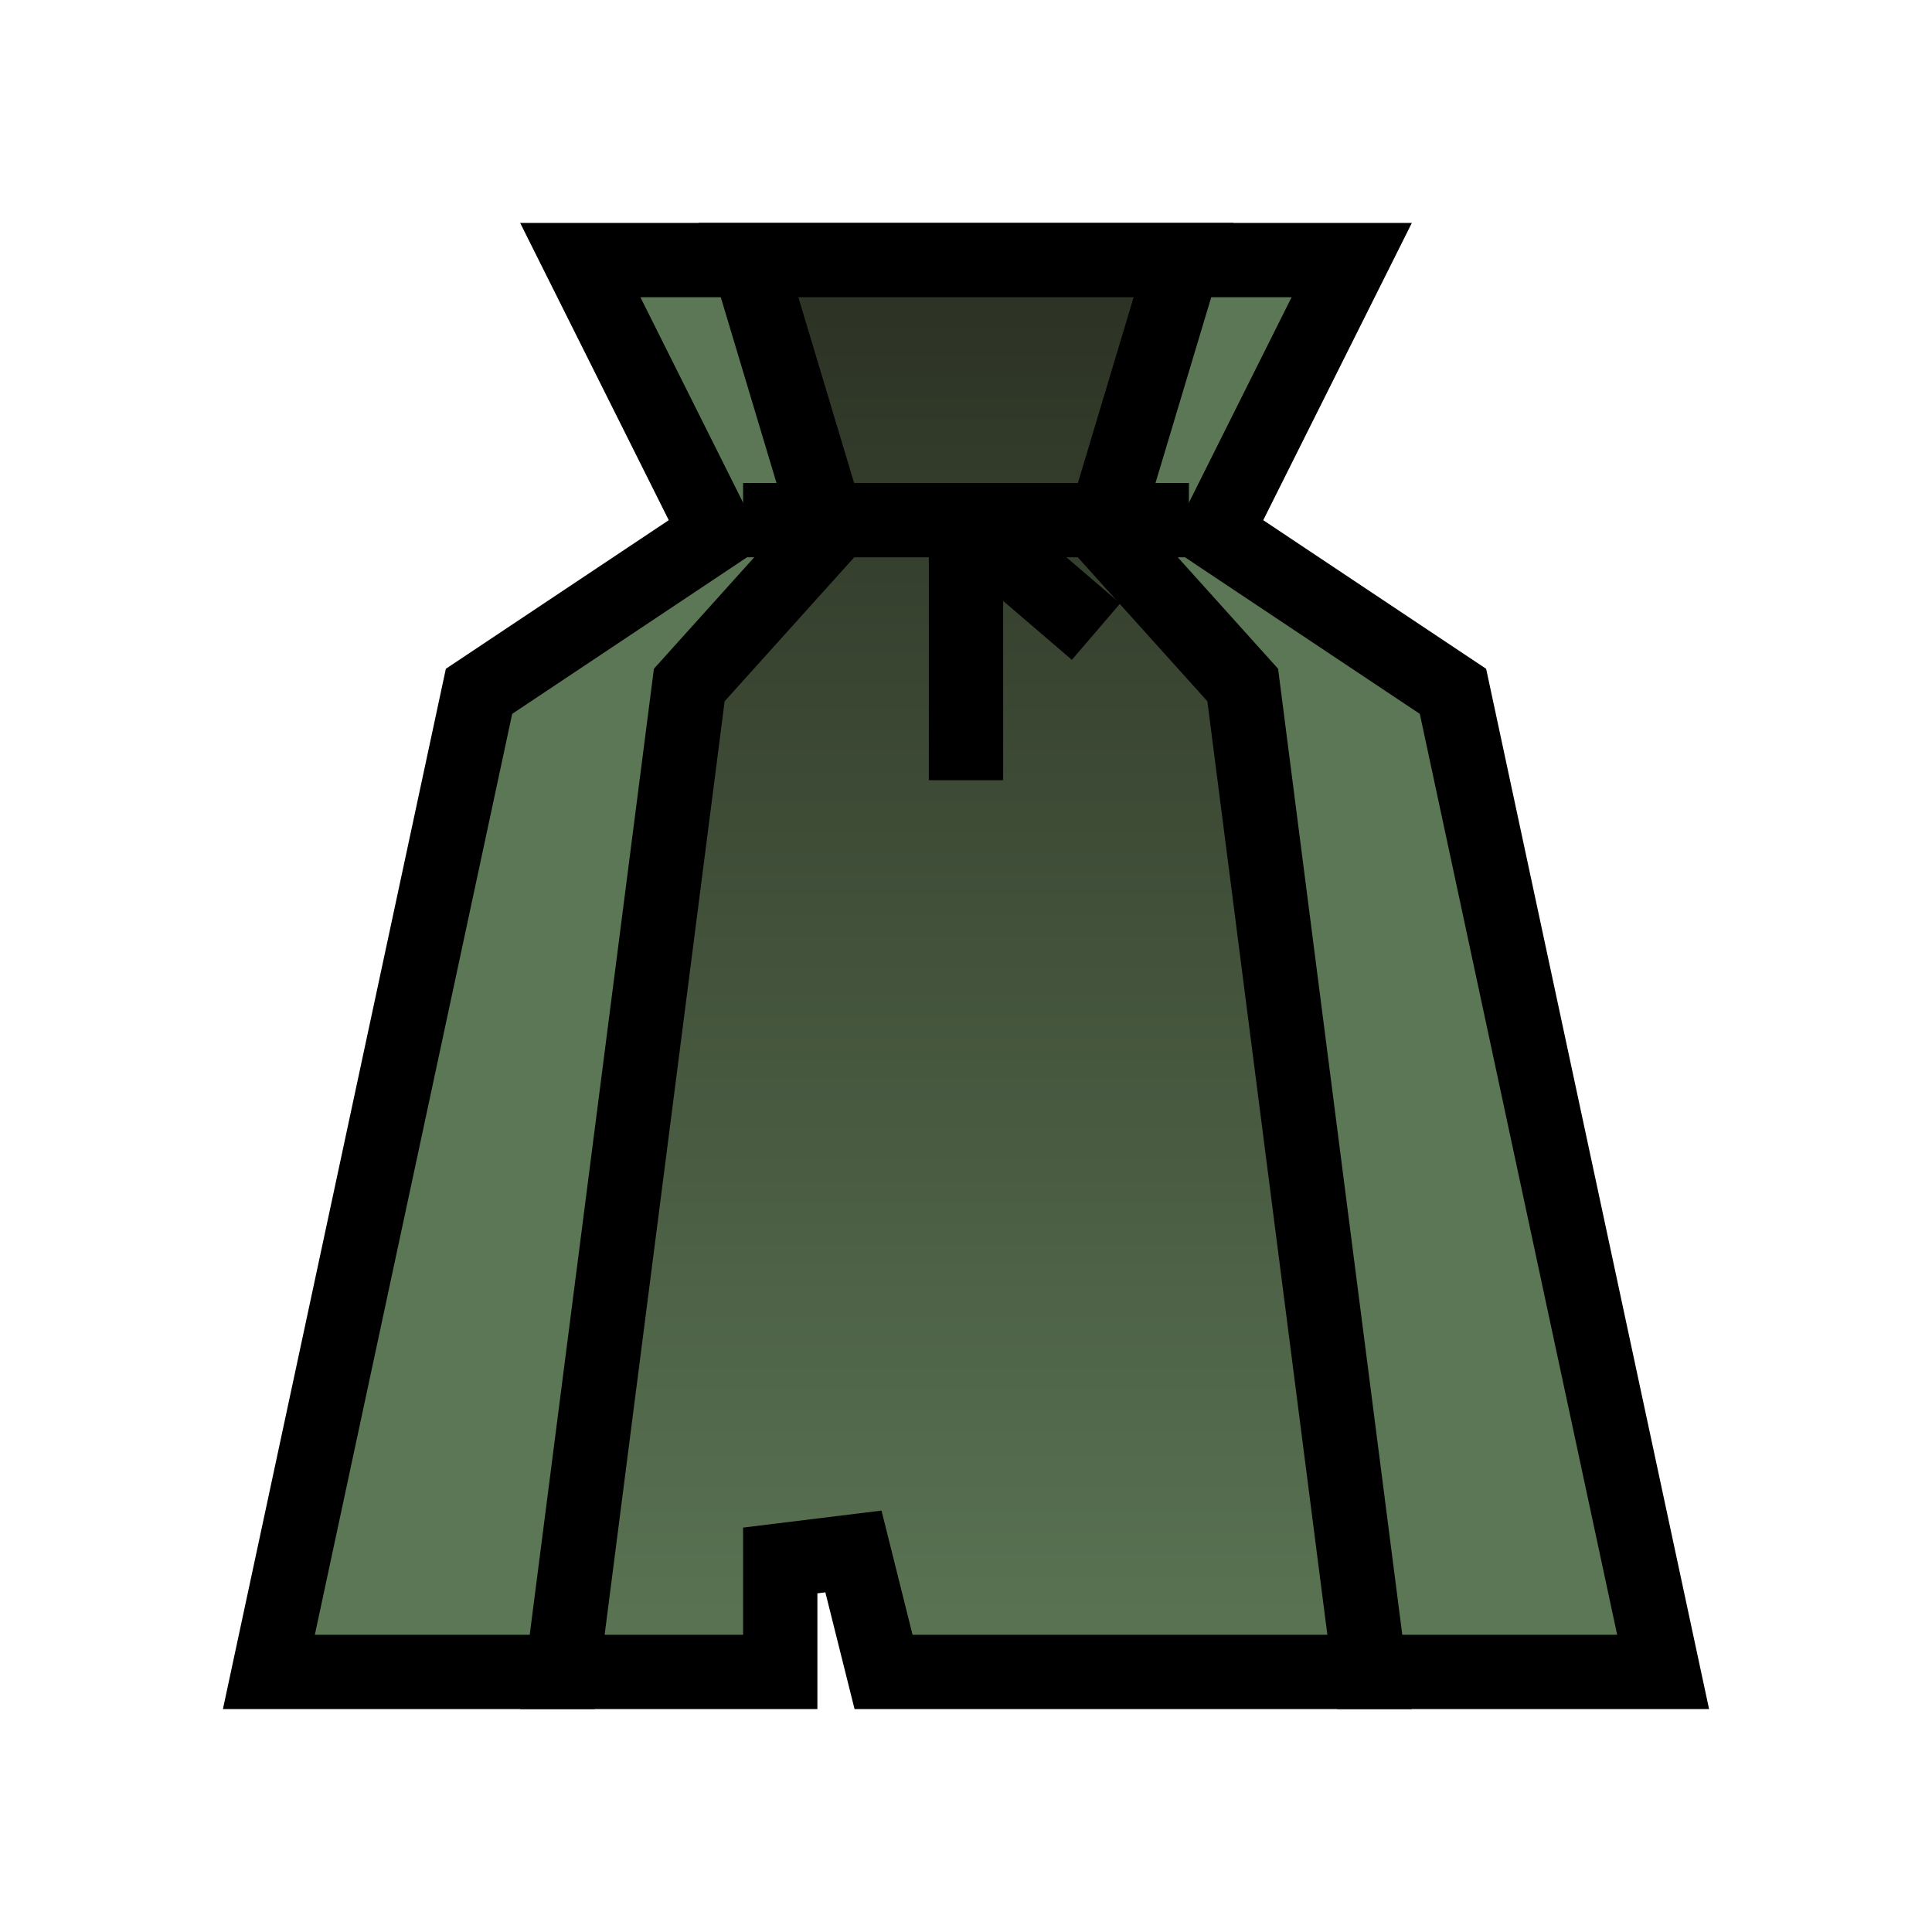
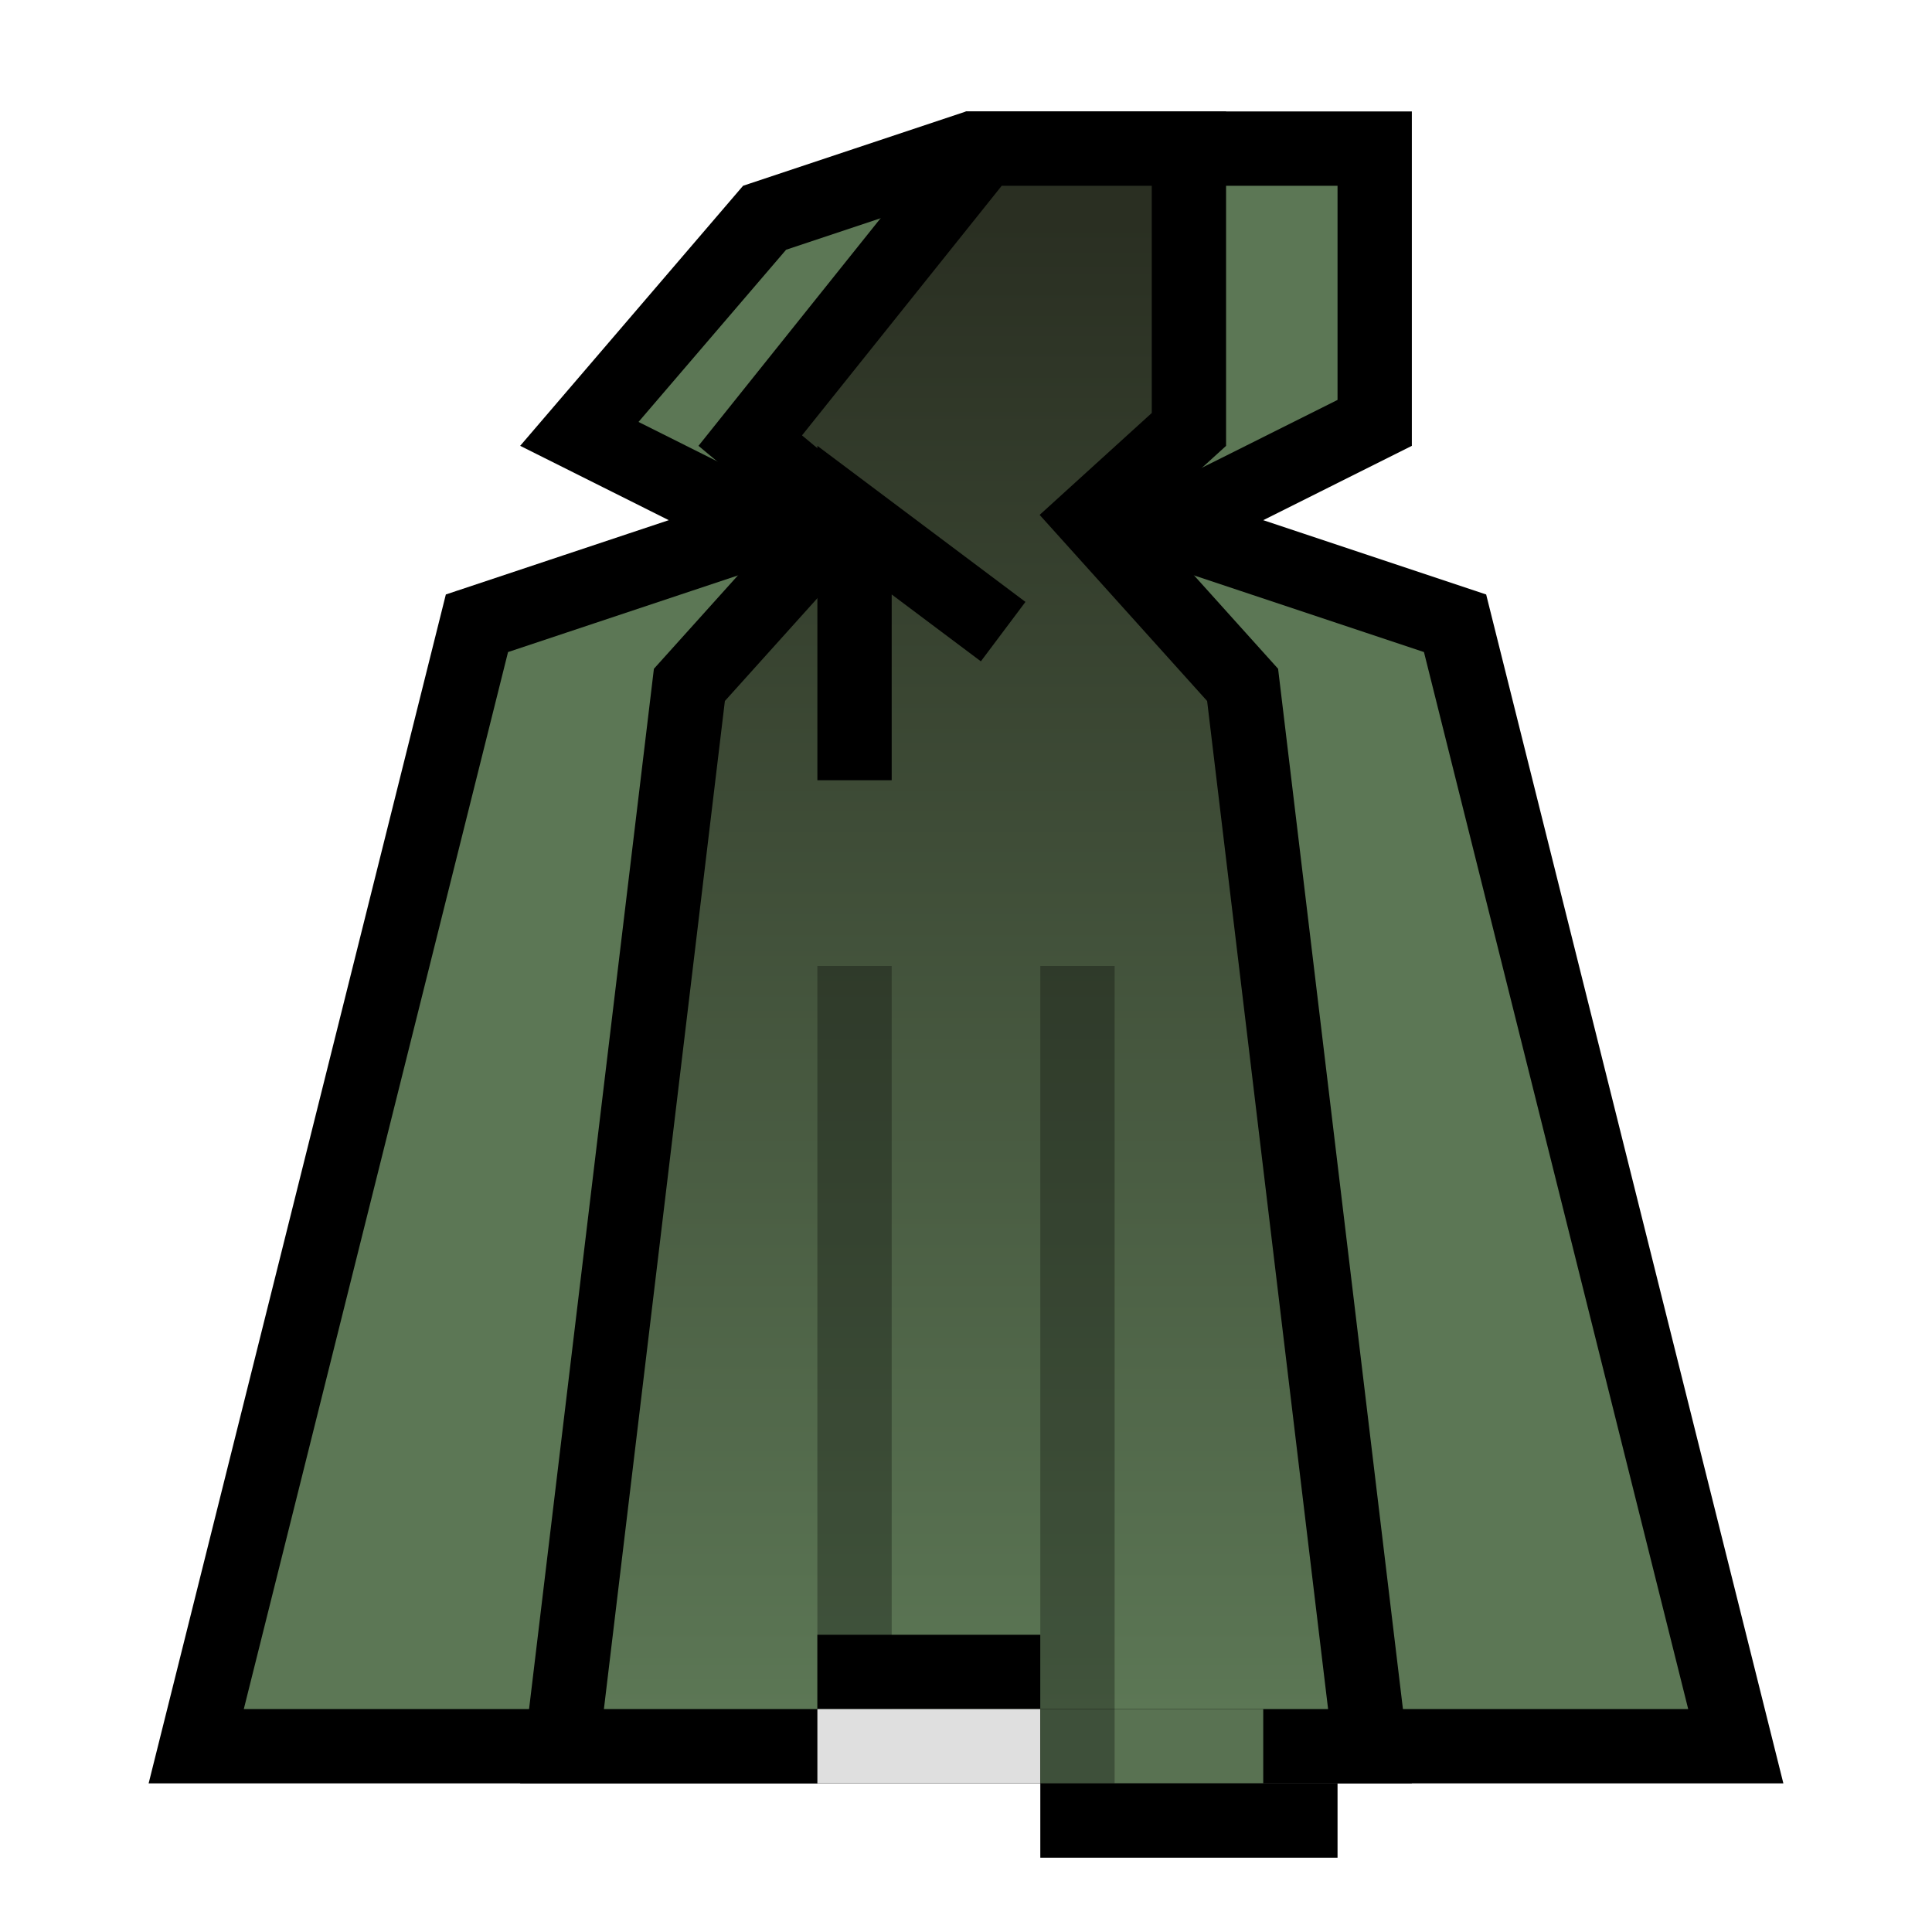
<svg xmlns="http://www.w3.org/2000/svg" width="52" height="52" viewBox="0 0 52 52" fill="none">
-   <path d="M15.618 7H36.382L33.106 13.553L32.711 14.342L33.445 14.832L39.107 18.607L44.763 45H36.266L22.496 37.132L21.73 36.694L21.2 37.4L15.5 45H7.237L12.893 18.607L18.555 14.832L19.289 14.342L18.894 13.553L15.618 7Z" fill="#5C7755" stroke="black" stroke-width="2" />
-   <path d="M20.144 7H31.856L29.842 13.713L29.681 14.251L30.057 14.669L33.448 18.437L36.863 45H23.781L22.97 41.758L21 42V45H15.137L18.552 18.437L21.943 14.669L22.319 14.251L22.158 13.713L20.144 7Z" fill="url(#paint0_linear_3462_9160)" stroke="black" stroke-width="2" />
-   <path d="M20 14H26M32 14H26M26 14V21M26 14L29.5 17" stroke="black" stroke-width="2" />
+   <path d="M33.684 14.949L39.163 16.775L46.719 47H5.281L12.837 16.775L18.316 14.949L20.607 14.185L18.447 13.106L15.593 11.678L20.579 5.861L26.162 4H37V11.382L33.553 13.106L31.393 14.185L33.684 14.949Z" fill="#5C7755" stroke="black" stroke-width="2" />
+   <path d="M30.127 13.26L29.391 13.929L30.057 14.669L33.445 18.434L36.873 47H15.127L18.555 18.434L21.943 14.669L22.638 13.897L21.84 13.232L20.193 11.859L26.481 4H32V11.558L30.127 13.26Z" fill="url(#paint0_linear_3462_9160)" stroke="black" stroke-width="2" />
+   <path d="M23 21V14L27 17" stroke="black" stroke-width="2" />
+   <rect opacity="0.3" x="22" y="26" width="2" height="20" fill="black" />
+   <rect x="22" y="44" width="6" height="2" fill="black" />
+   <rect x="22" y="46" width="6" height="2" fill="#DFDFDF" />
+   <rect x="28" y="46" width="6" height="2" fill="#597252" />
+   <rect x="28" y="48" width="8" height="2" fill="black" />
+   <rect opacity="0.3" x="28" y="26" width="2" height="22" fill="black" />
  <defs>
    <linearGradient id="paint0_linear_3462_9160" x1="26" y1="6" x2="26" y2="46" gradientUnits="userSpaceOnUse">
      <stop stop-color="#2A2F22" />
      <stop offset="1" stop-color="#5C7755" />
    </linearGradient>
  </defs>
</svg>
